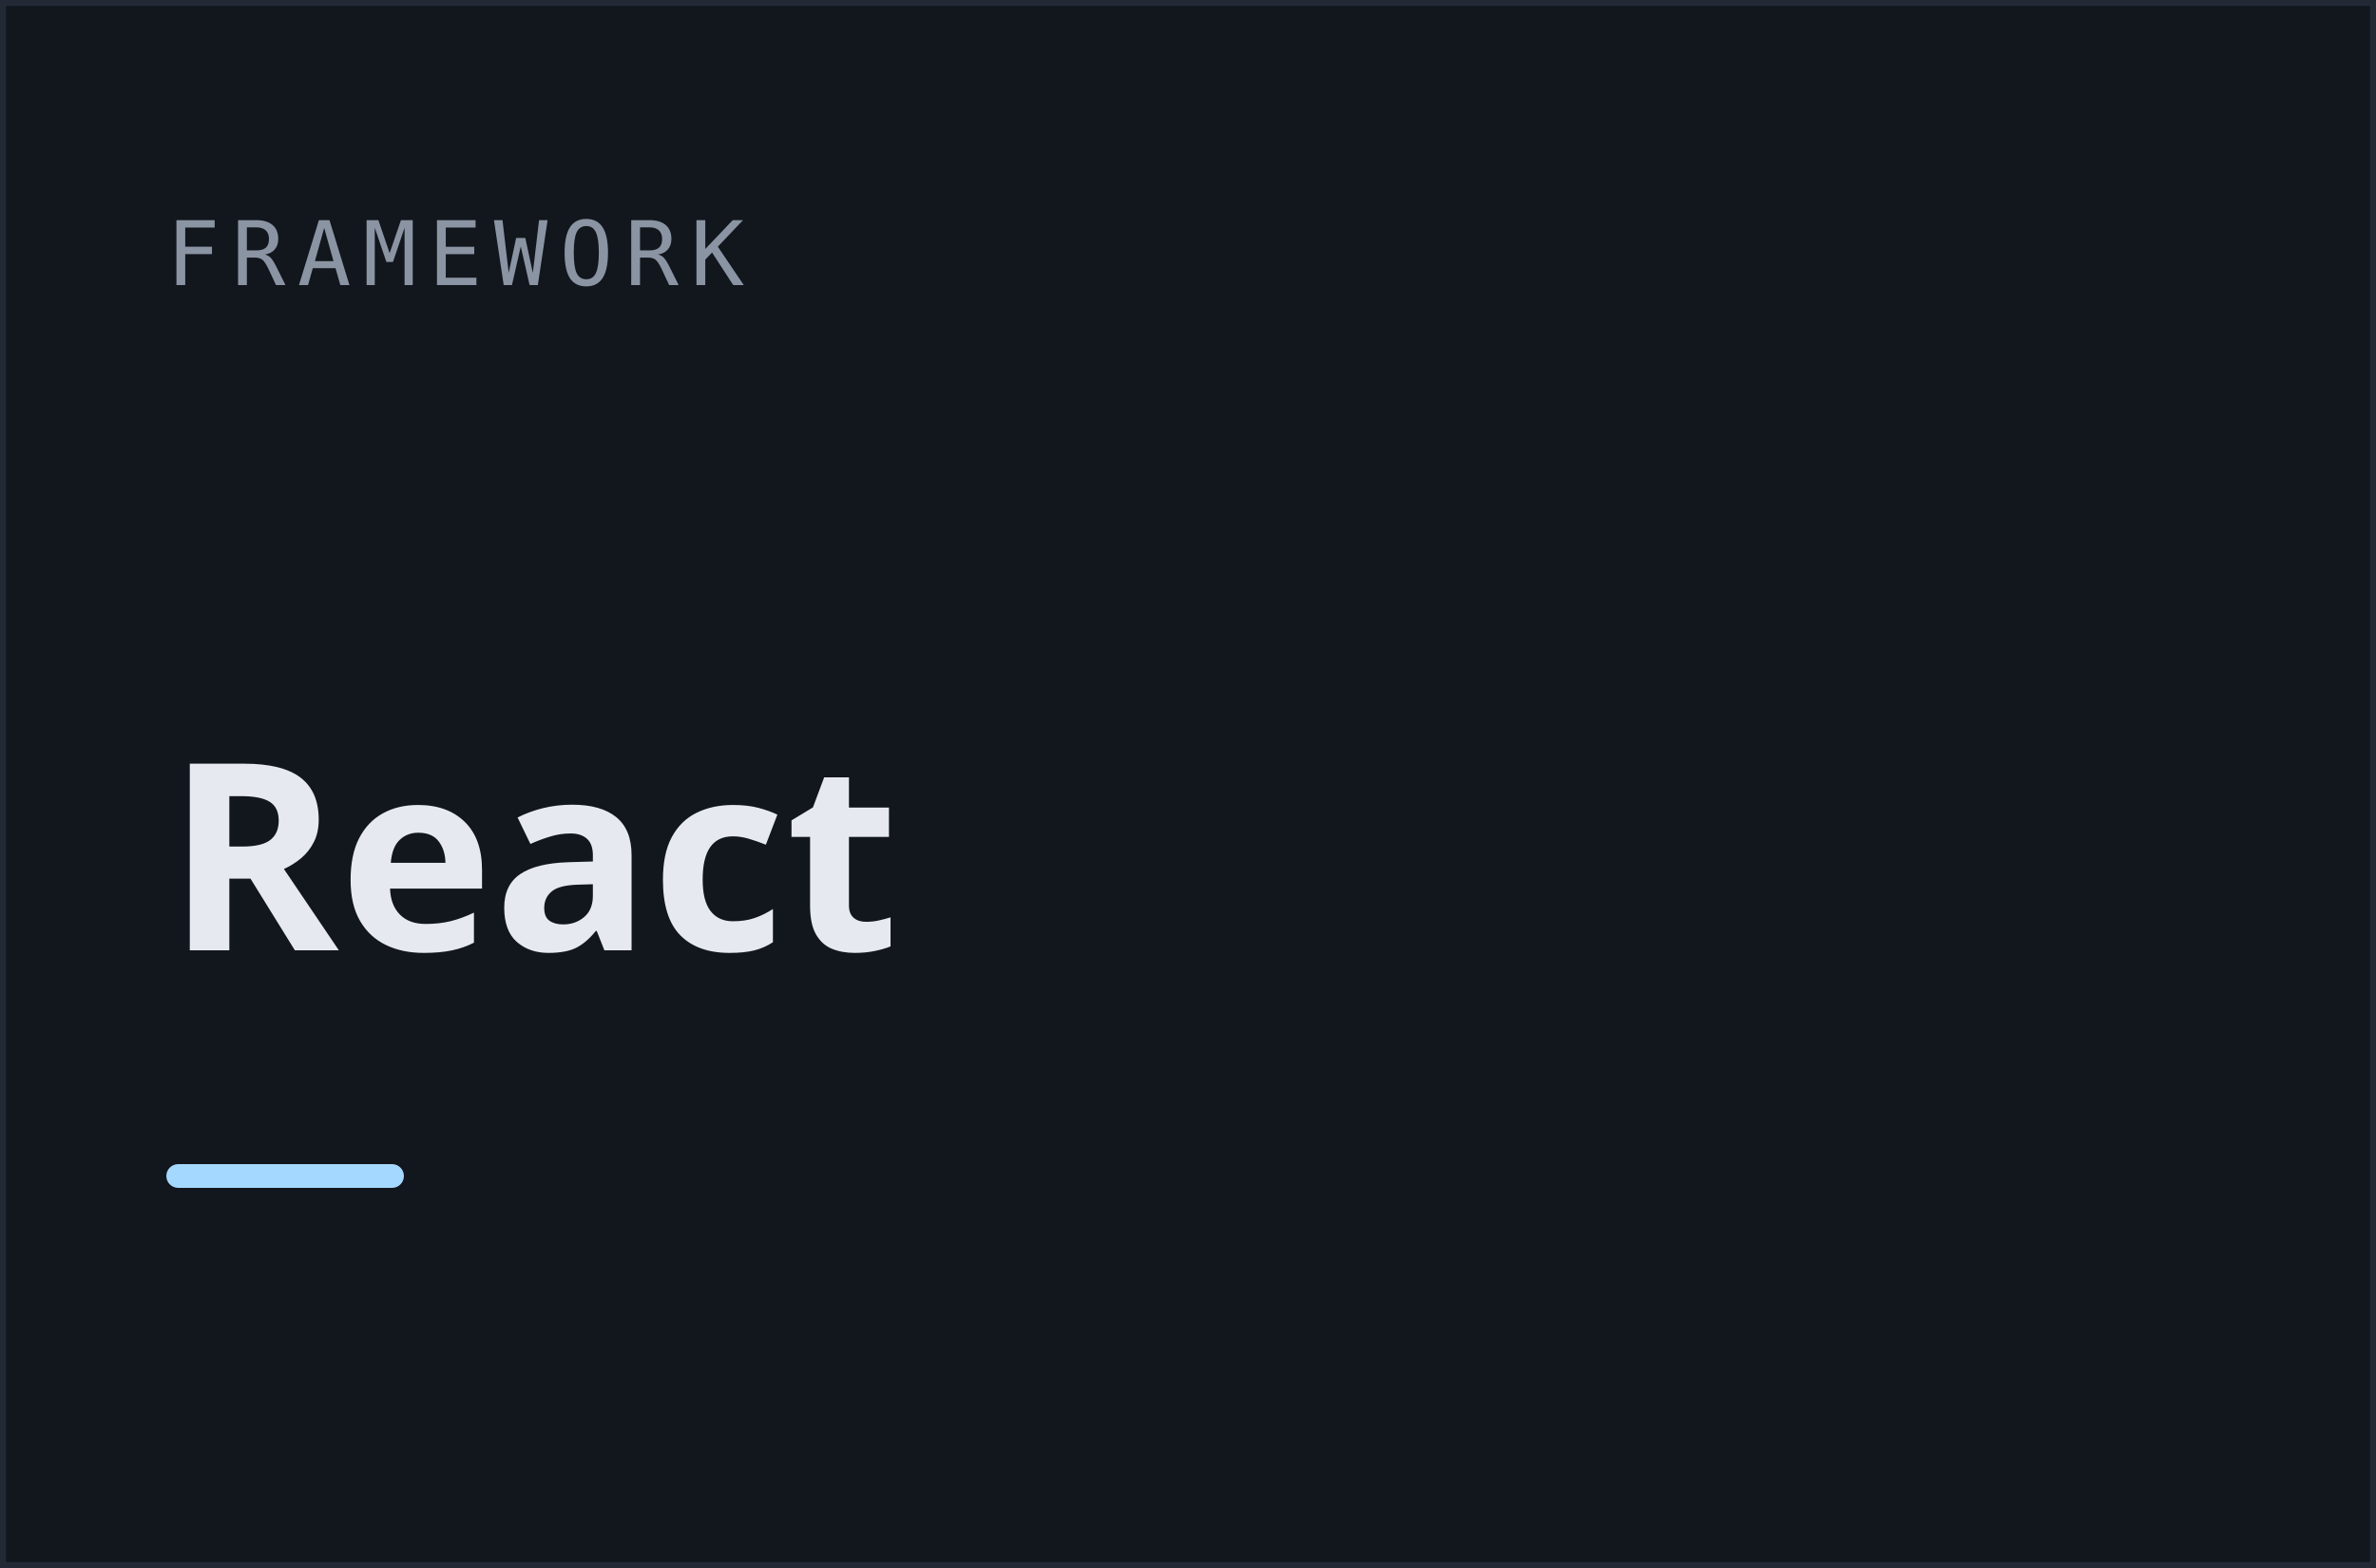
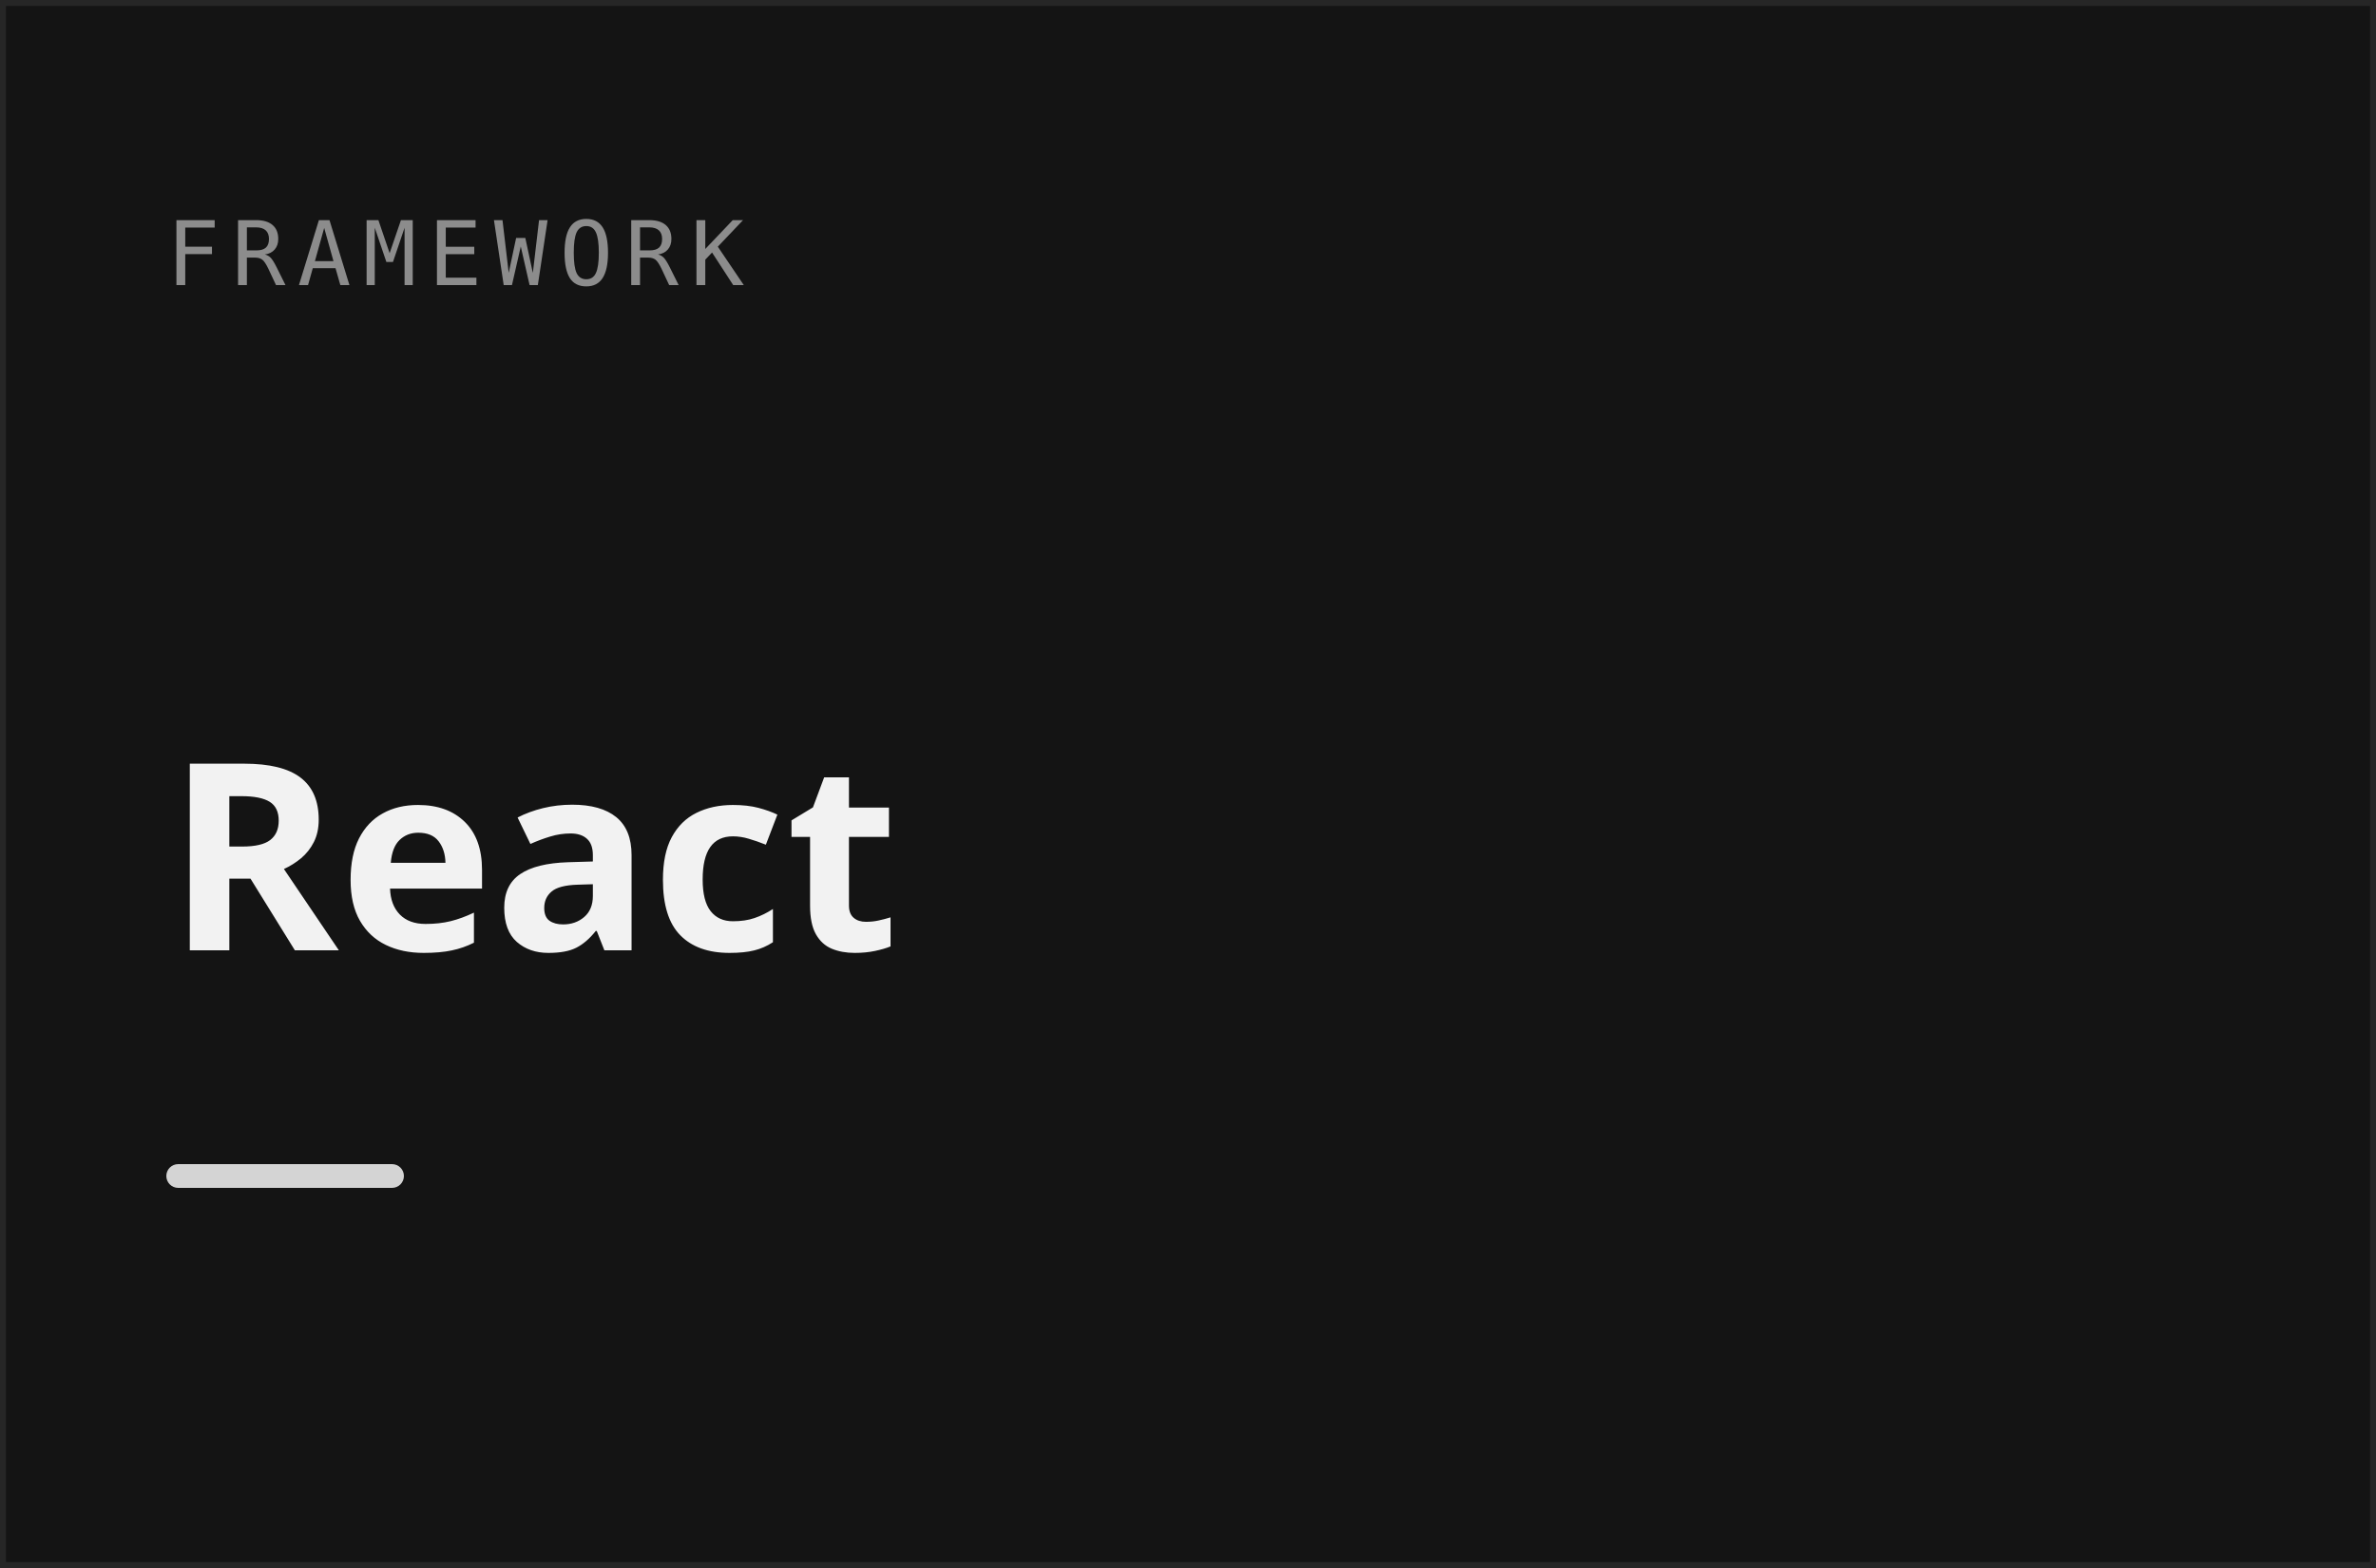
<svg xmlns="http://www.w3.org/2000/svg" width="400" height="264" viewBox="0 0 400 264">
-   <rect width="400" height="264" fill="#12161d" />
-   <rect x="0.5" y="0.5" width="399" height="263" fill="none" stroke="#232a35" />
-   <text x="28" y="48" font-family="ui-monospace,Menlo,monospace" font-size="15" fill="#8a94a3" letter-spacing="2">FRAMEWORK</text>
-   <text x="28" y="160" font-family="ui-sans-serif,system-ui,sans-serif" font-weight="700" font-size="44" fill="#e6eaf0">React</text>
-   <rect x="28" y="196" width="40" height="4" rx="2" fill="#a5d8ff" />
+   <rect width="400" height="264" fill="#141414" />
+   <rect x="0.5" y="0.5" width="399" height="263" fill="none" stroke="#262626" />
+   <text x="28" y="48" font-family="ui-monospace,Menlo,monospace" font-size="15" fill="#8c8c8c" letter-spacing="2">FRAMEWORK</text>
+   <text x="28" y="160" font-family="ui-sans-serif,system-ui,sans-serif" font-weight="700" font-size="44" fill="#f2f2f2">React</text>
+   <rect x="28" y="196" width="40" height="4" rx="2" fill="#d4d4d4" />
</svg>
